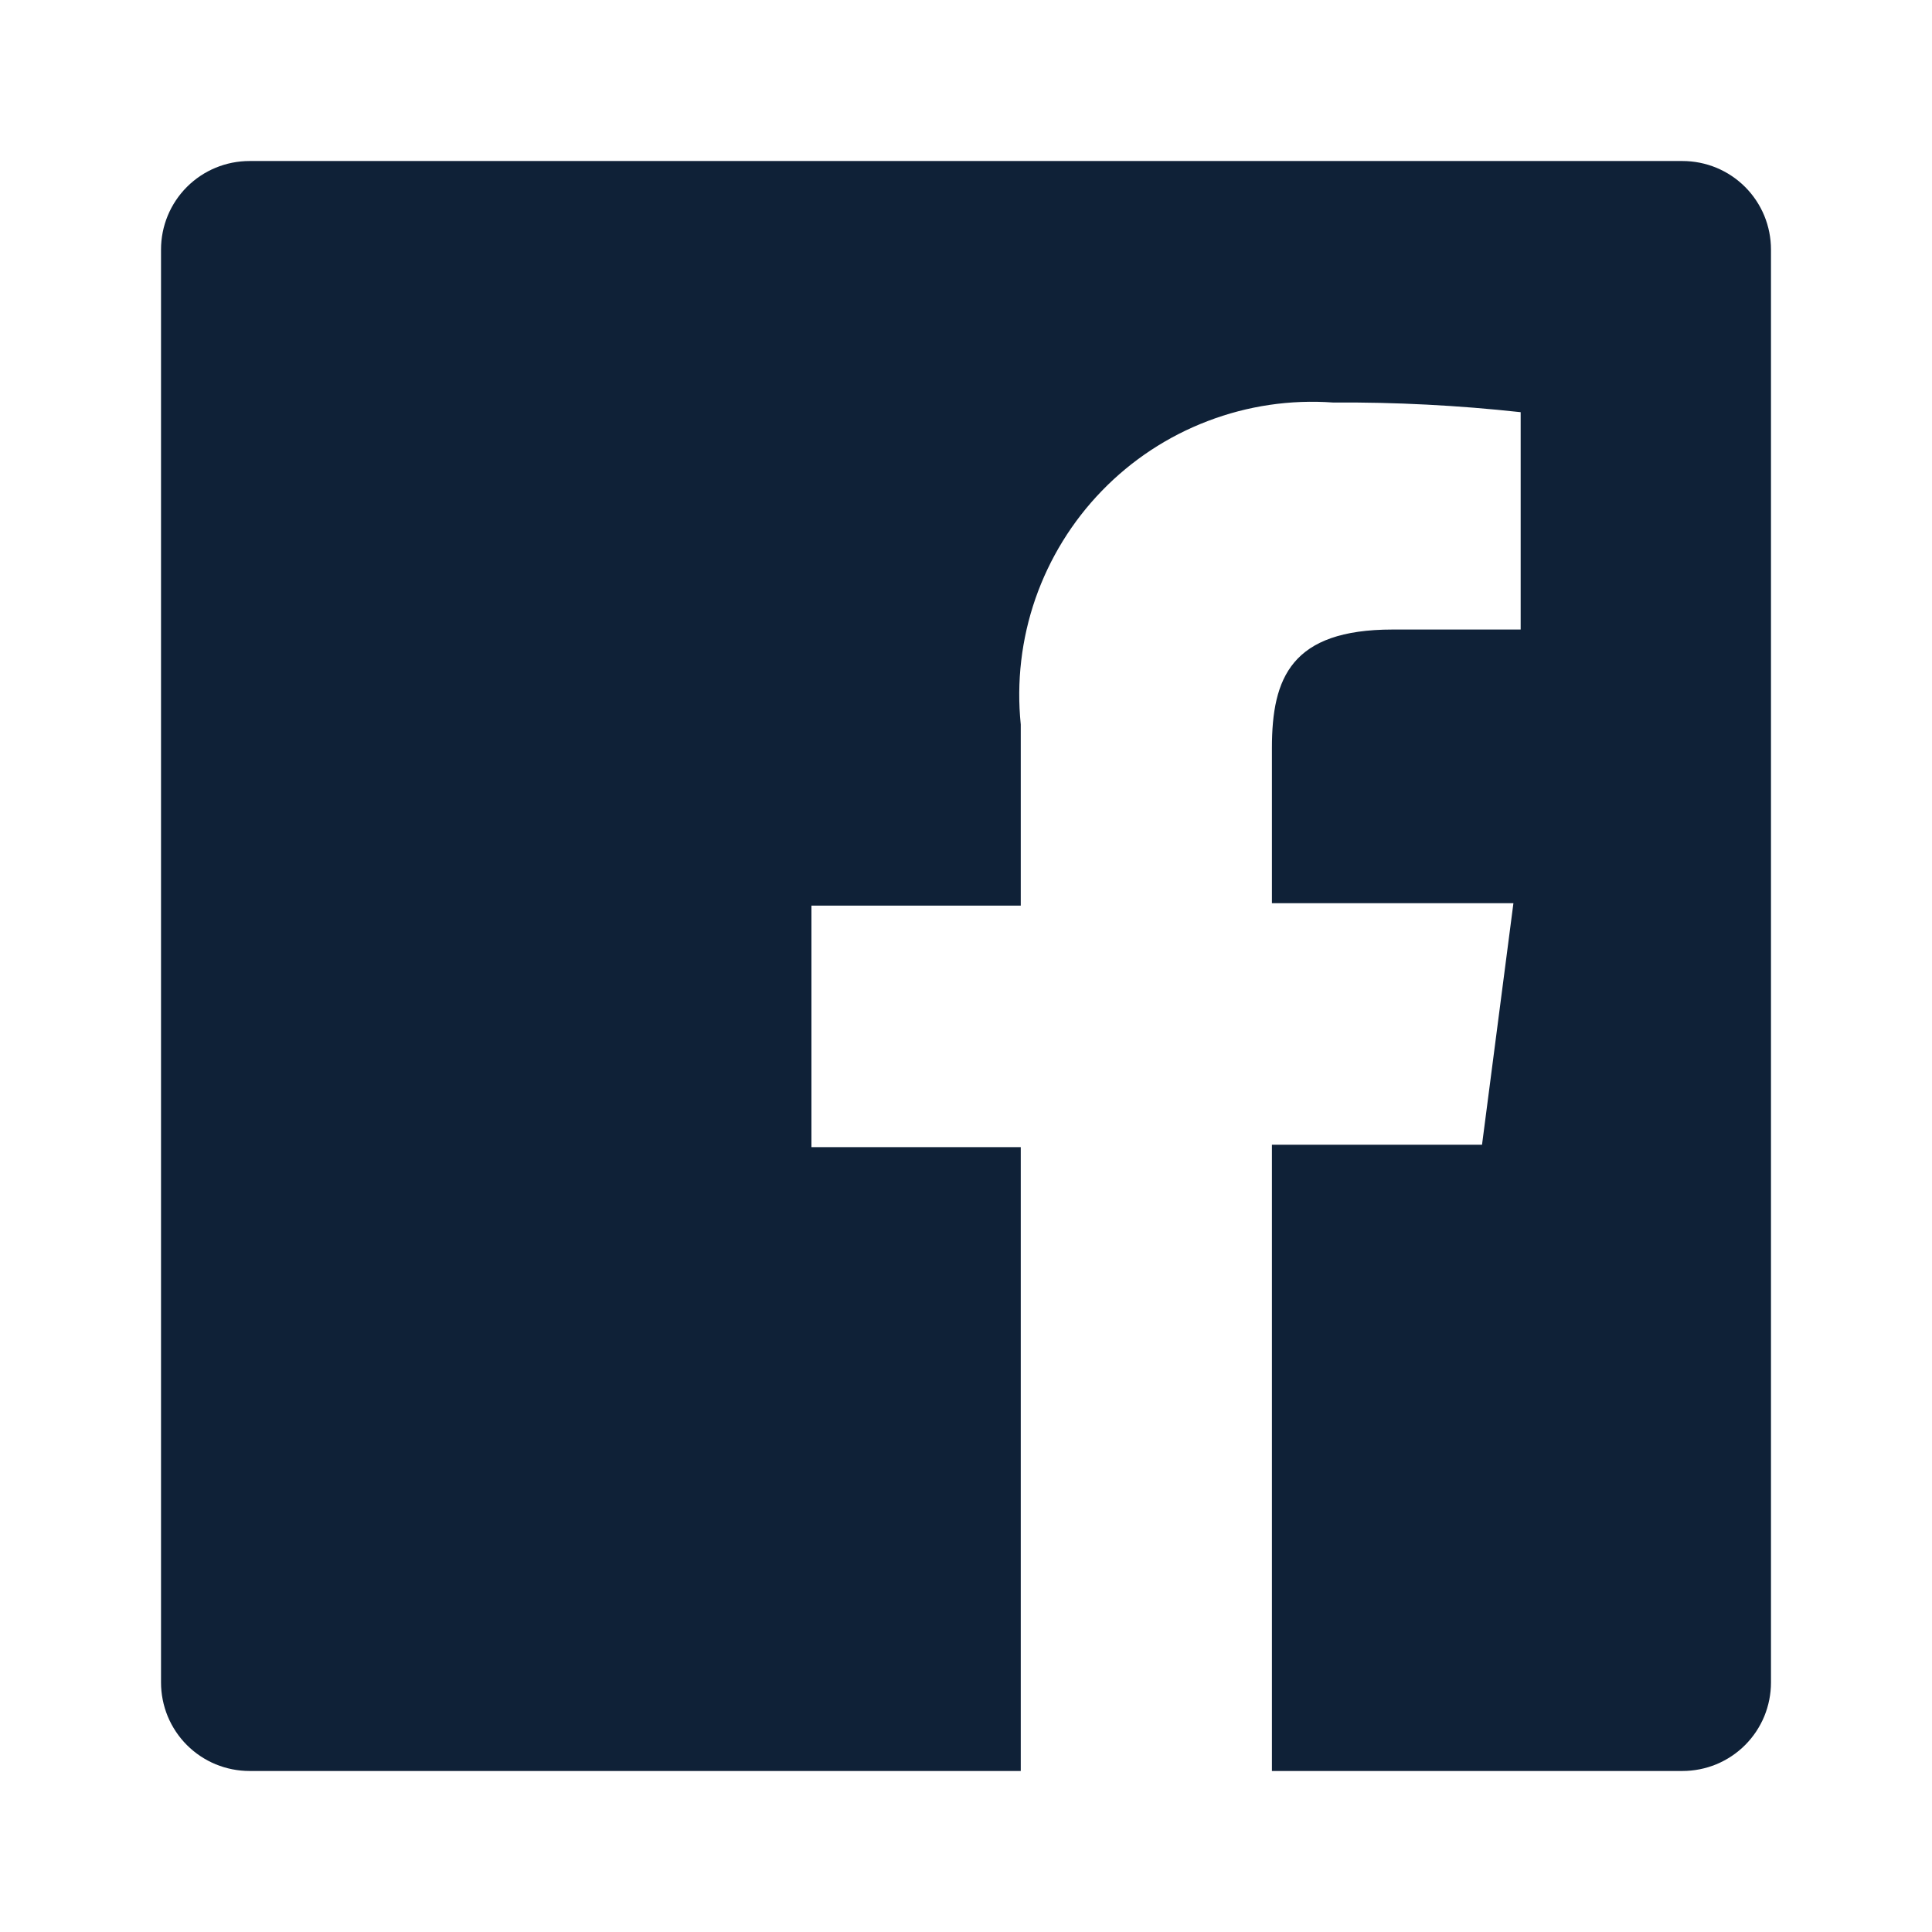
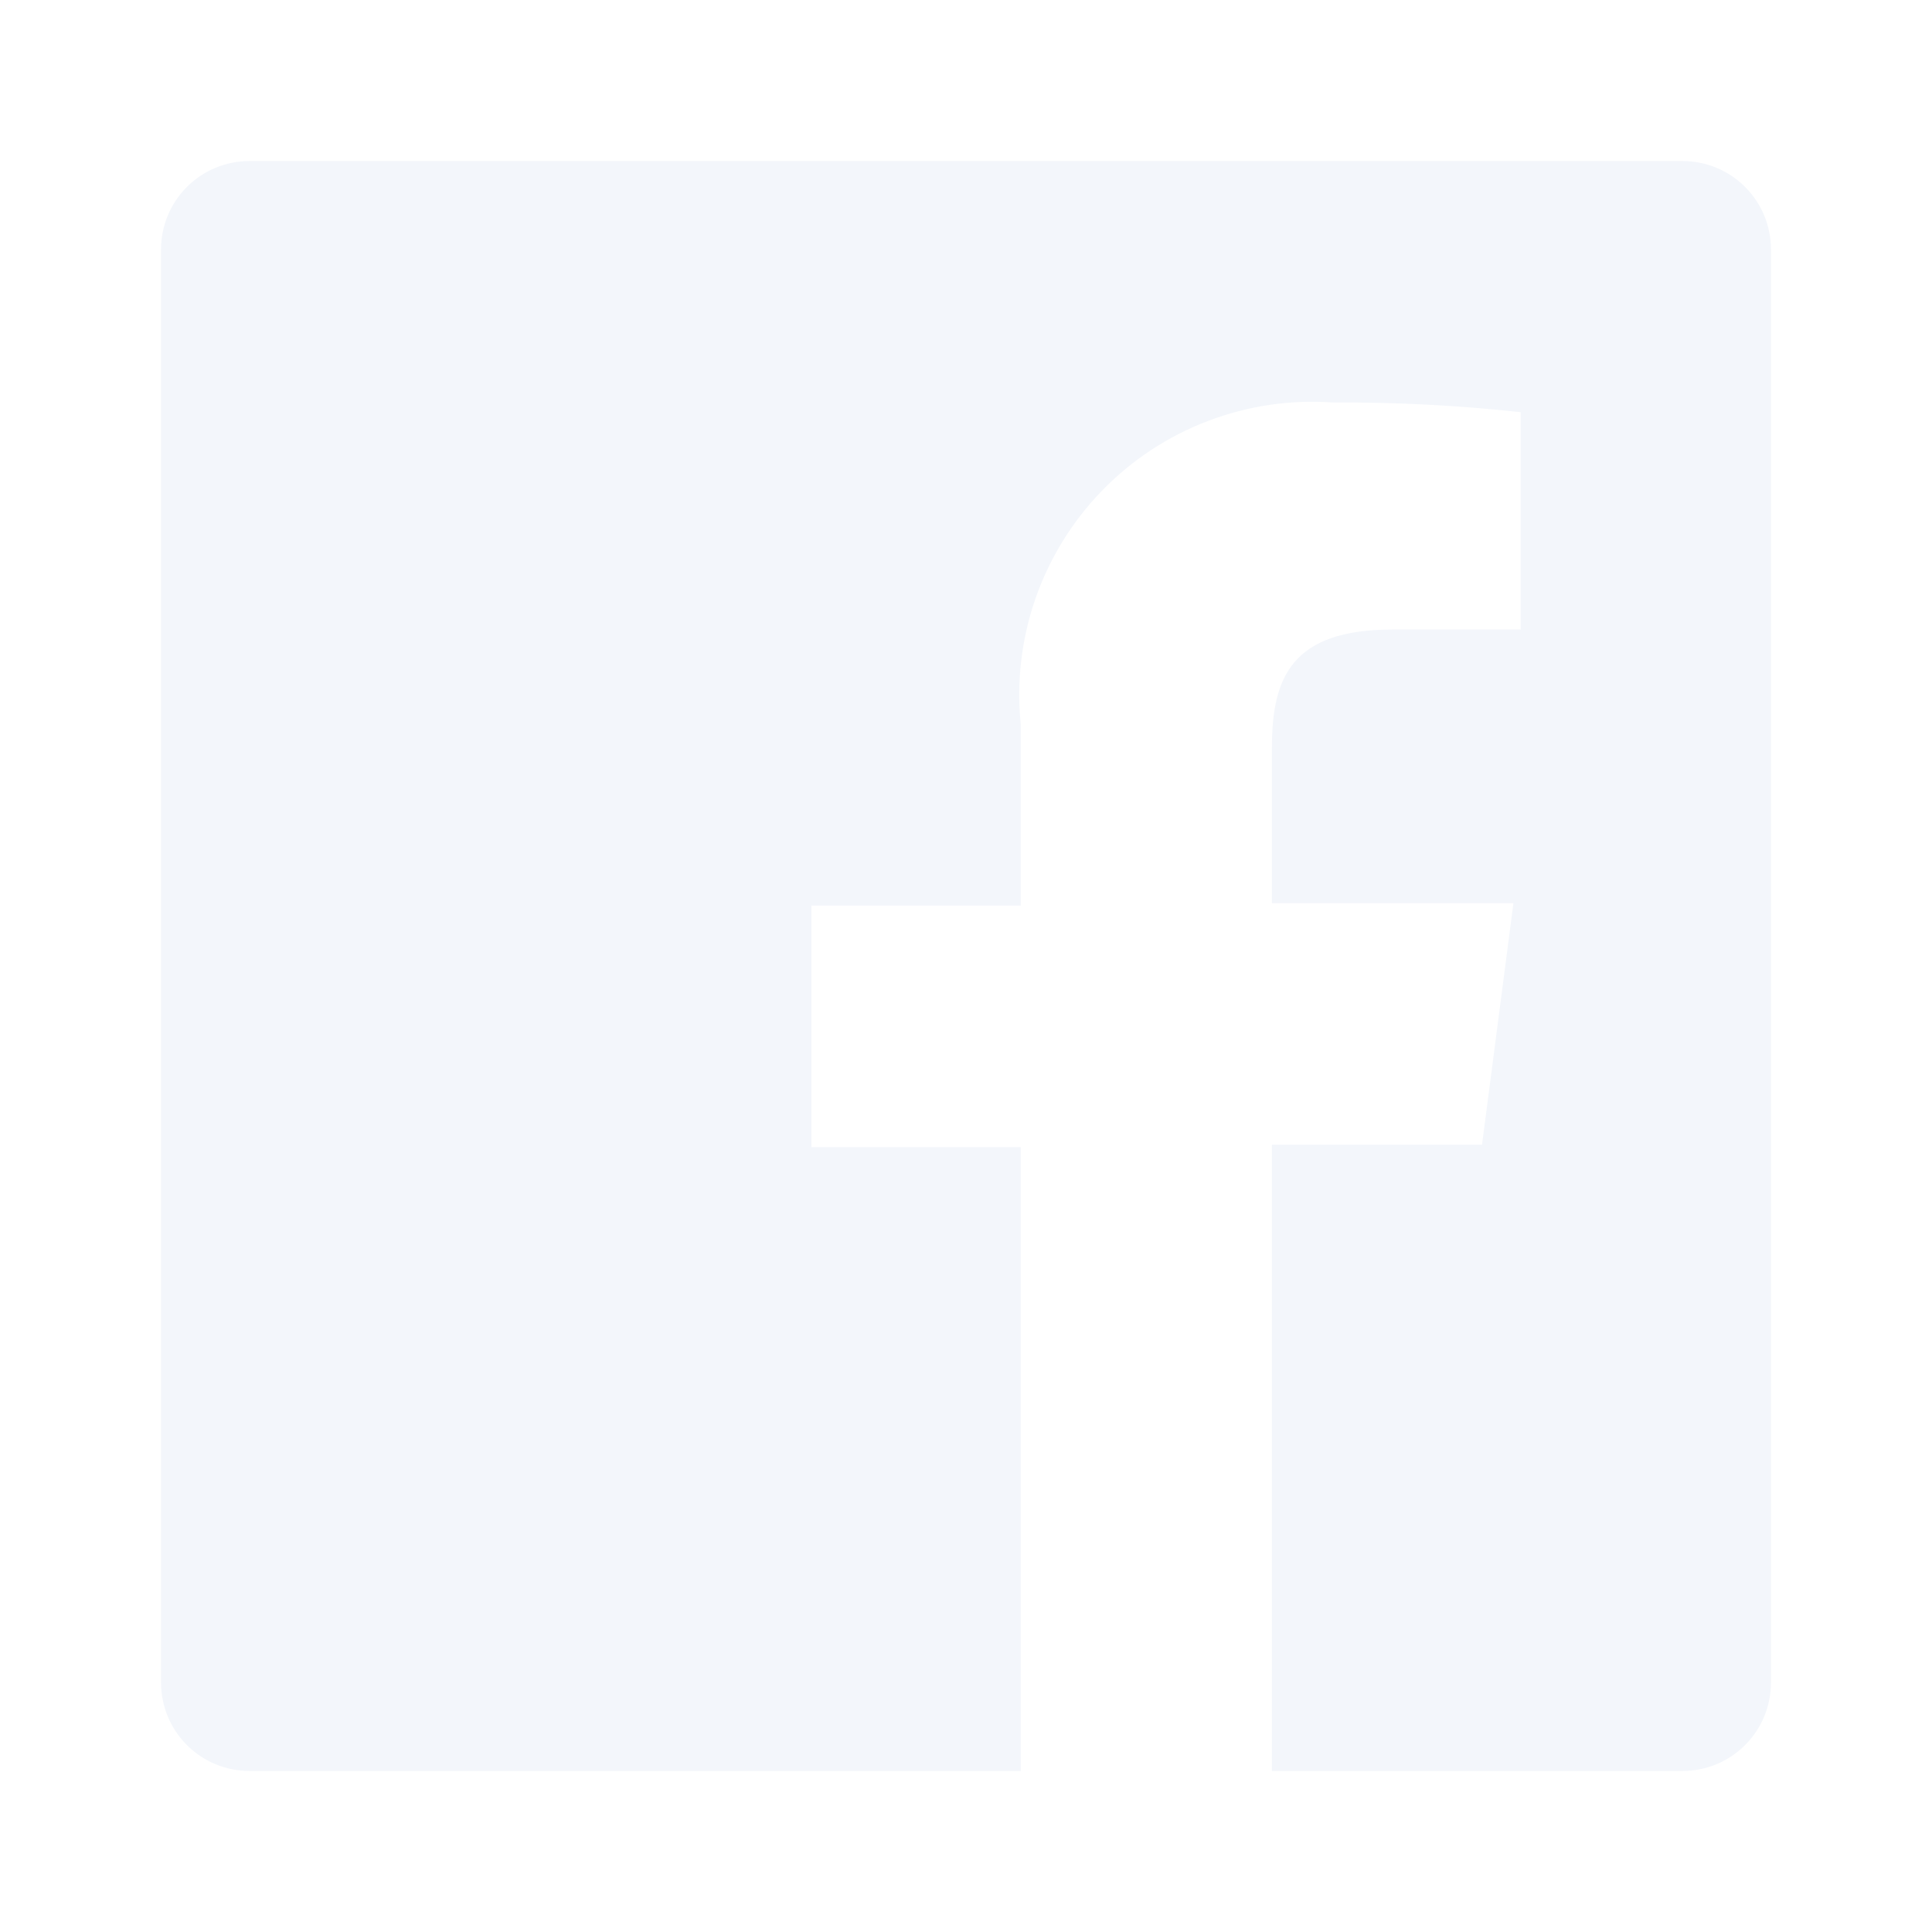
<svg xmlns="http://www.w3.org/2000/svg" width="32" height="32" viewBox="0 0 32 32" fill="none">
-   <path d="M27.867 2.667H4.133C3.744 2.667 3.371 2.821 3.096 3.096C2.821 3.371 2.667 3.744 2.667 4.133V27.867C2.667 28.059 2.705 28.25 2.778 28.428C2.852 28.606 2.96 28.768 3.096 28.904C3.232 29.04 3.394 29.148 3.572 29.222C3.75 29.295 3.941 29.333 4.133 29.333H16.907V19H13.44V15H16.907V12C16.835 11.296 16.918 10.584 17.15 9.915C17.383 9.247 17.758 8.637 18.251 8.129C18.744 7.62 19.342 7.226 20.004 6.974C20.665 6.721 21.374 6.616 22.08 6.667C23.118 6.66 24.155 6.714 25.187 6.827V10.427H23.067C21.387 10.427 21.067 11.227 21.067 12.387V14.96H25.067L24.547 18.96H21.067V29.333H27.867C28.059 29.333 28.25 29.295 28.428 29.222C28.606 29.148 28.768 29.04 28.904 28.904C29.04 28.768 29.148 28.606 29.222 28.428C29.295 28.25 29.333 28.059 29.333 27.867V4.133C29.333 3.941 29.295 3.75 29.222 3.572C29.148 3.394 29.04 3.232 28.904 3.096C28.768 2.96 28.606 2.852 28.428 2.778C28.25 2.705 28.059 2.667 27.867 2.667V2.667Z" fill="#0F2137" />
+   <path d="M27.867 2.667H4.133C3.744 2.667 3.371 2.821 3.096 3.096C2.821 3.371 2.667 3.744 2.667 4.133V27.867C2.667 28.059 2.705 28.25 2.778 28.428C2.852 28.606 2.96 28.768 3.096 28.904C3.232 29.04 3.394 29.148 3.572 29.222C3.75 29.295 3.941 29.333 4.133 29.333H16.907V19H13.44V15H16.907V12C16.835 11.296 16.918 10.584 17.15 9.915C17.383 9.247 17.758 8.637 18.251 8.129C18.744 7.62 19.342 7.226 20.004 6.974C20.665 6.721 21.374 6.616 22.08 6.667C23.118 6.66 24.155 6.714 25.187 6.827V10.427H23.067C21.387 10.427 21.067 11.227 21.067 12.387V14.96H25.067L24.547 18.96H21.067V29.333H27.867C28.059 29.333 28.25 29.295 28.428 29.222C28.606 29.148 28.768 29.04 28.904 28.904C29.04 28.768 29.148 28.606 29.222 28.428C29.295 28.25 29.333 28.059 29.333 27.867V4.133C29.333 3.941 29.295 3.75 29.222 3.572C29.148 3.394 29.04 3.232 28.904 3.096C28.768 2.96 28.606 2.852 28.428 2.778C28.25 2.705 28.059 2.667 27.867 2.667V2.667Z" fill="#f3f6fb" />
</svg>
